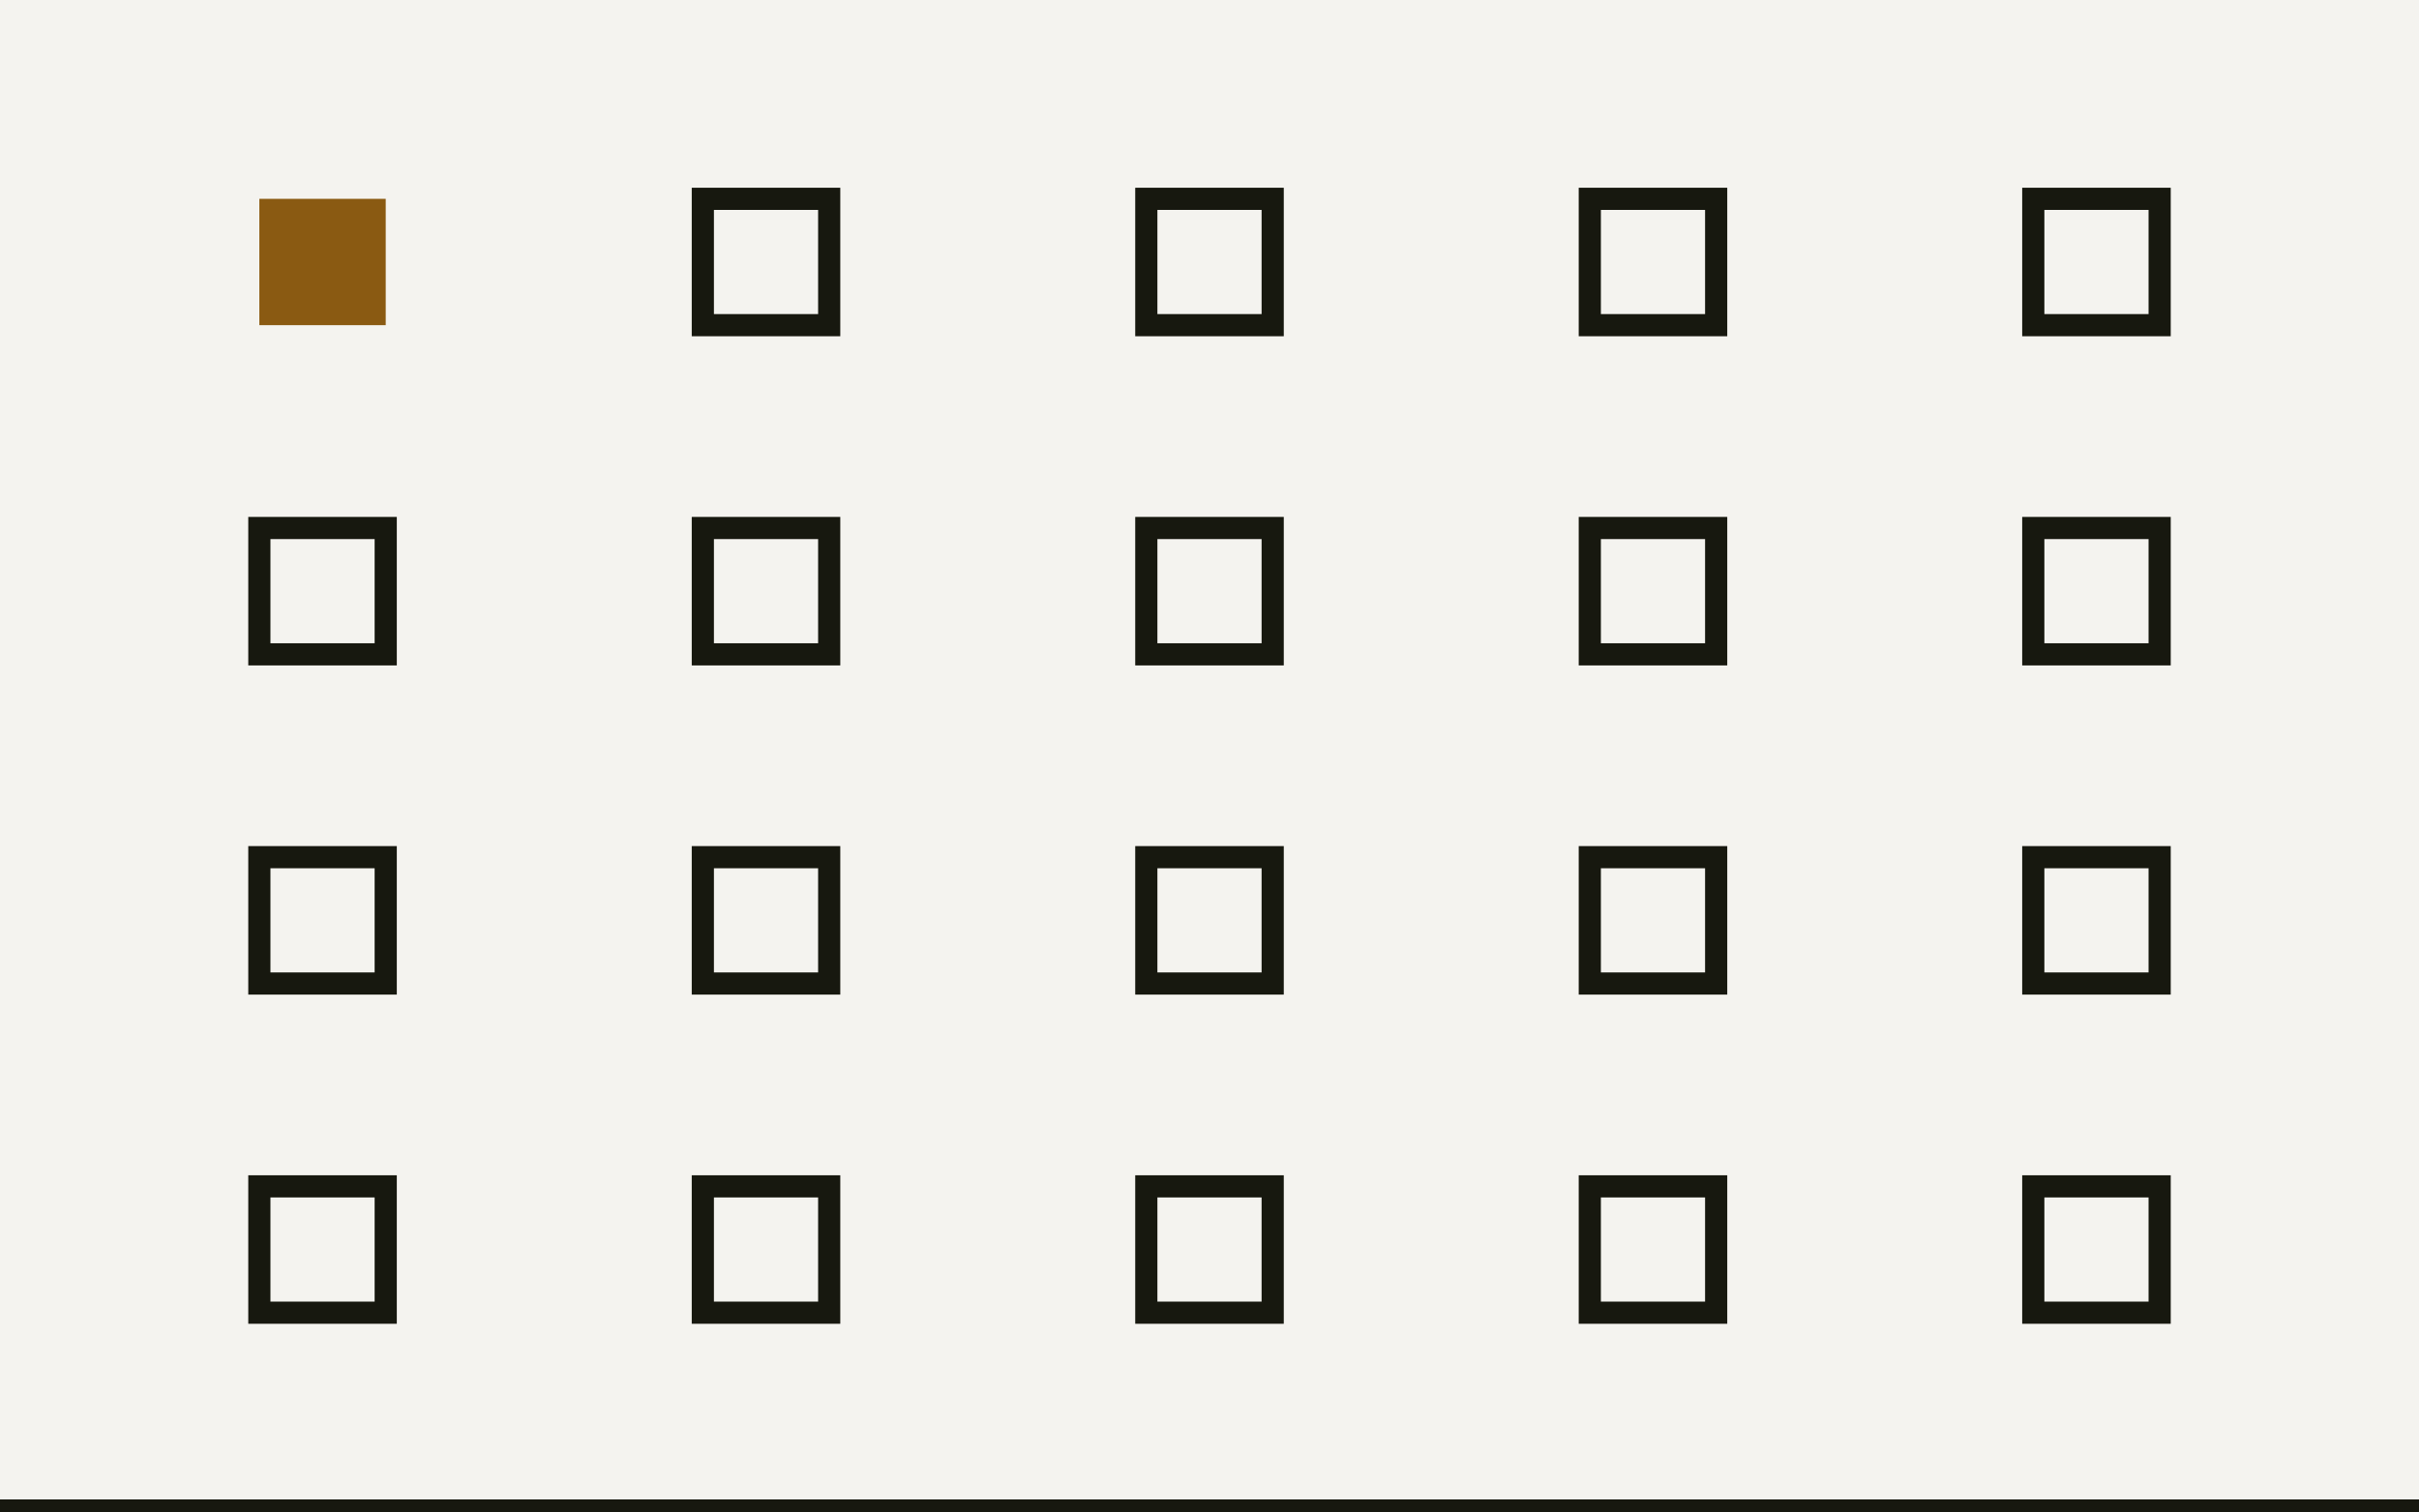
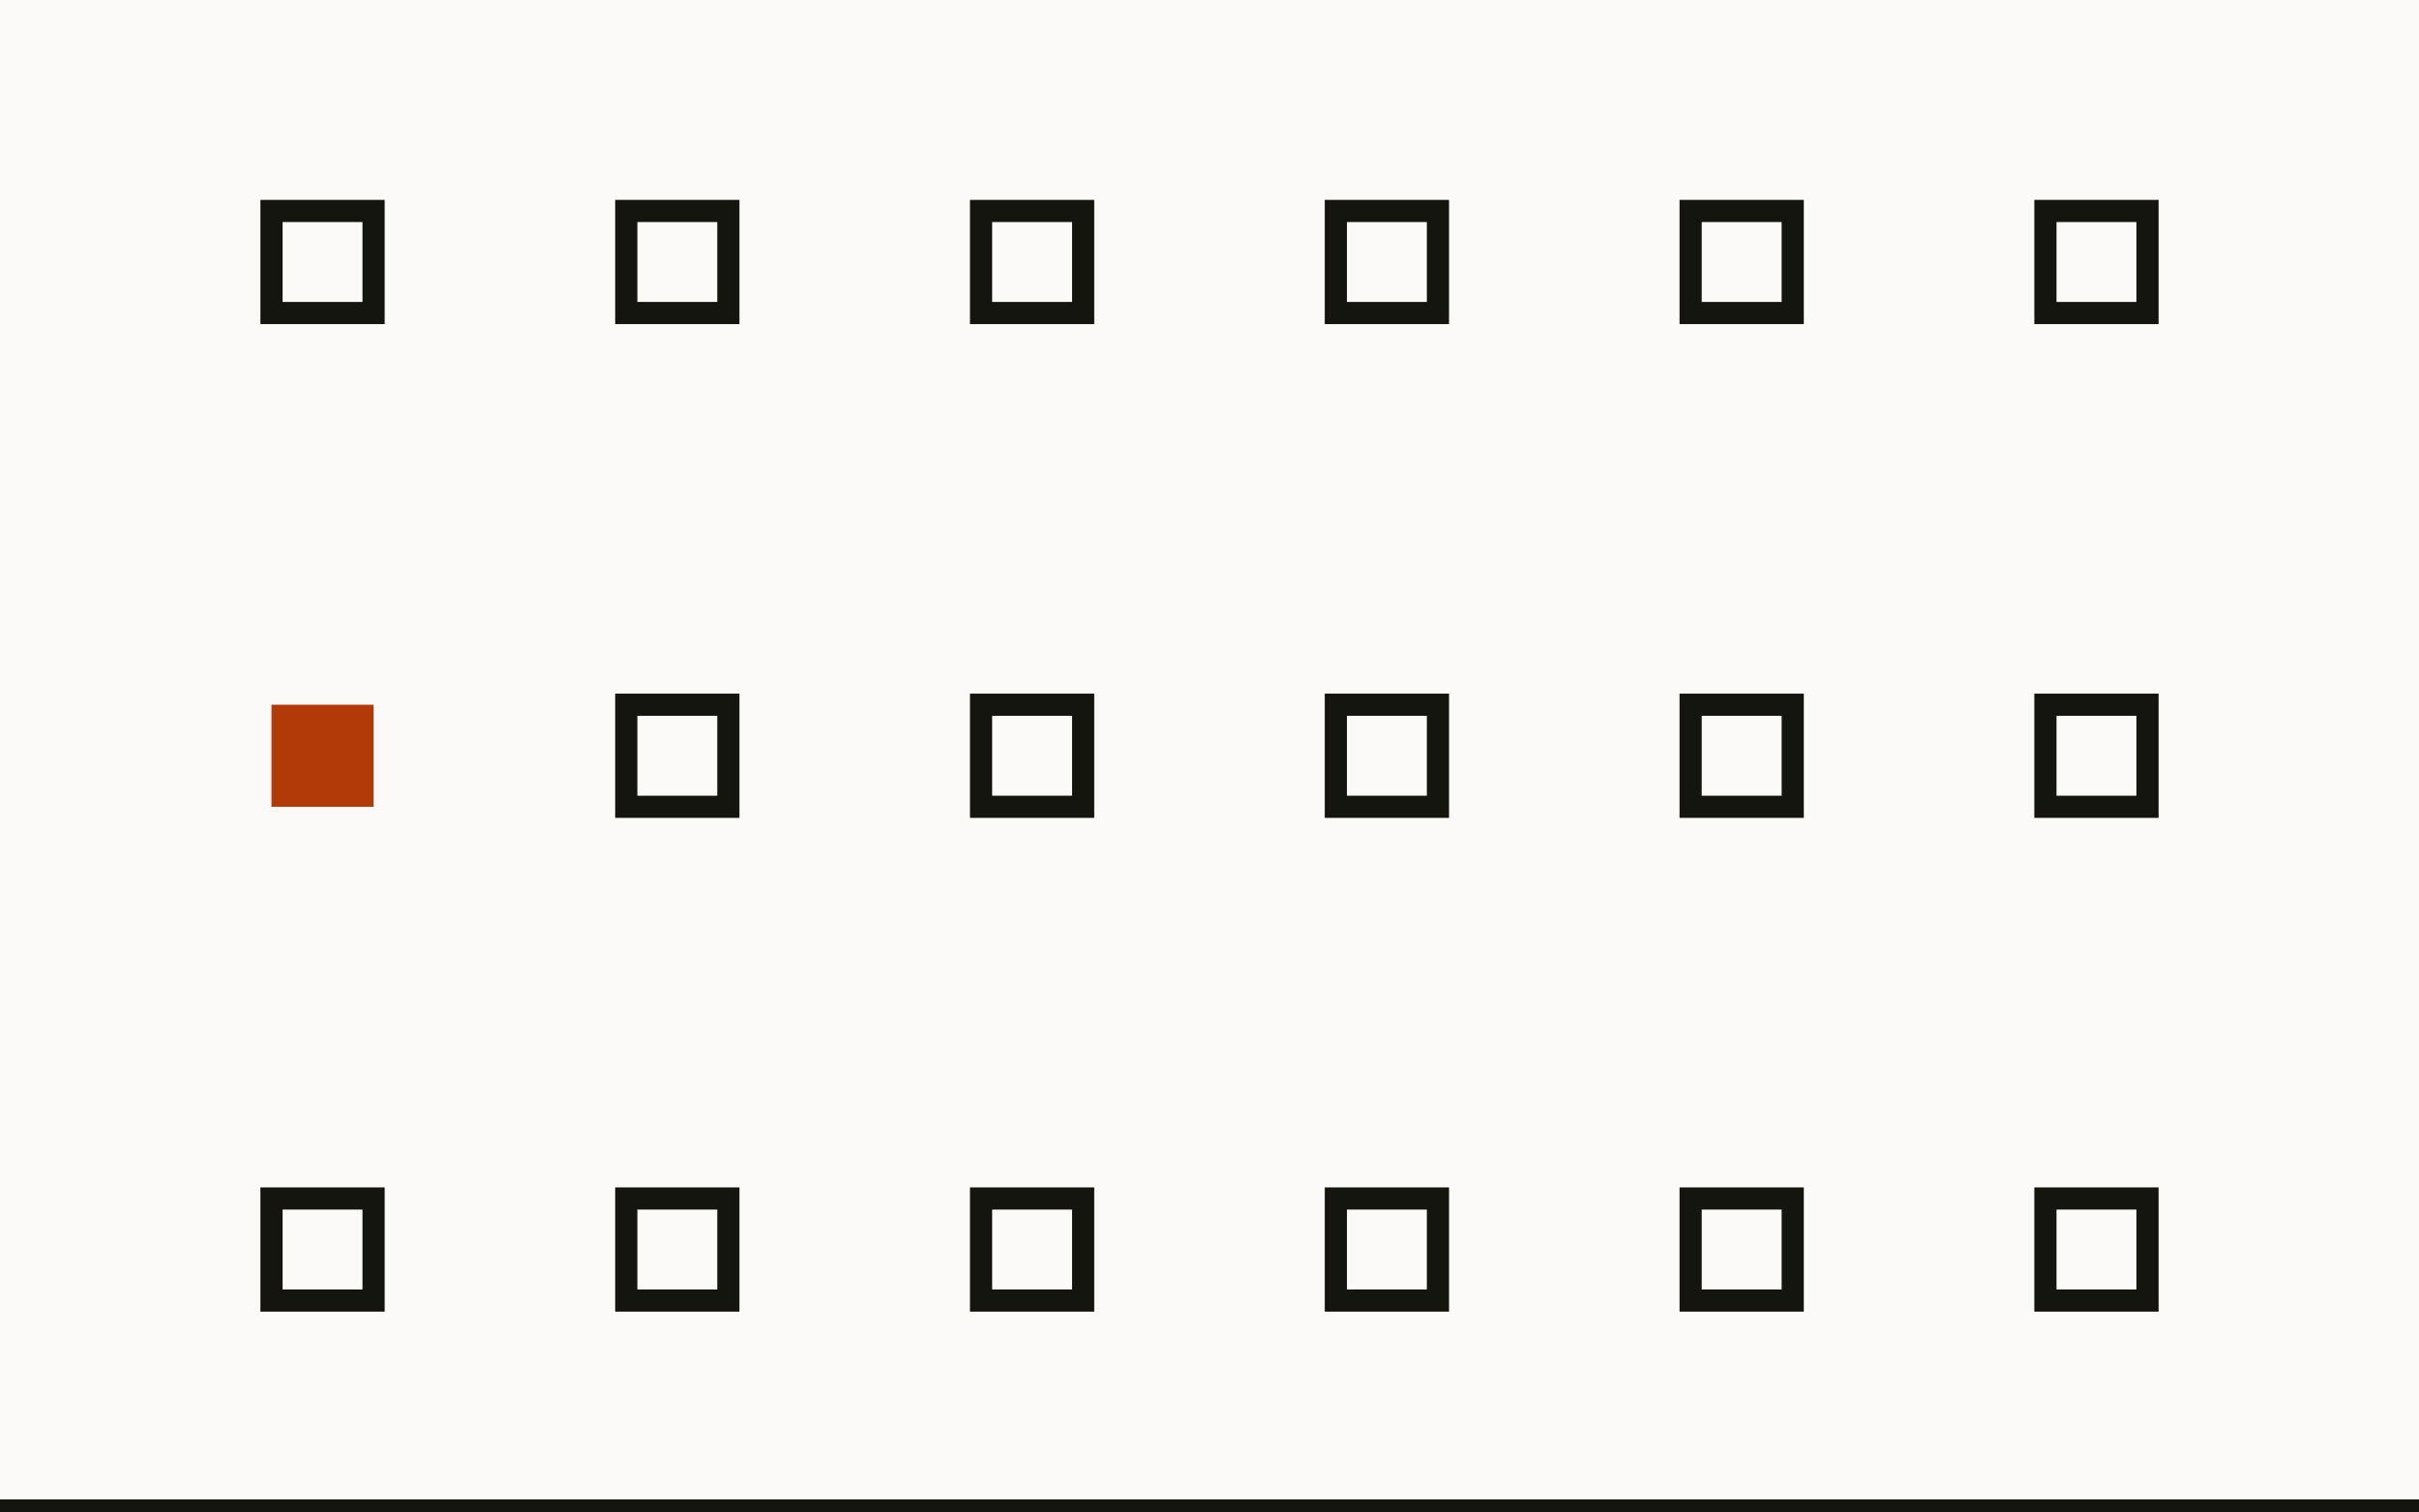
<svg xmlns="http://www.w3.org/2000/svg" viewBox="0 0 1200 750" width="1200" height="750" role="img">
-   <rect width="1200" height="750" fill="#F4F3EF" />
-   <rect x="128.656" y="98.656" width="62.688" height="62.688" fill="#8A5A12" />
-   <rect x="348.656" y="98.656" width="62.688" height="62.688" fill="none" stroke="#17180F" stroke-width="11" />
-   <rect x="568.656" y="98.656" width="62.688" height="62.688" fill="none" stroke="#17180F" stroke-width="11" />
-   <rect x="788.656" y="98.656" width="62.688" height="62.688" fill="none" stroke="#17180F" stroke-width="11" />
-   <rect x="1008.656" y="98.656" width="62.688" height="62.688" fill="none" stroke="#17180F" stroke-width="11" />
-   <rect x="128.656" y="261.989" width="62.688" height="62.688" fill="none" stroke="#17180F" stroke-width="11" />
-   <rect x="348.656" y="261.989" width="62.688" height="62.688" fill="none" stroke="#17180F" stroke-width="11" />
-   <rect x="568.656" y="261.989" width="62.688" height="62.688" fill="none" stroke="#17180F" stroke-width="11" />
-   <rect x="788.656" y="261.989" width="62.688" height="62.688" fill="none" stroke="#17180F" stroke-width="11" />
-   <rect x="1008.656" y="261.989" width="62.688" height="62.688" fill="none" stroke="#17180F" stroke-width="11" />
-   <rect x="128.656" y="425.322" width="62.688" height="62.688" fill="none" stroke="#17180F" stroke-width="11" />
-   <rect x="348.656" y="425.322" width="62.688" height="62.688" fill="none" stroke="#17180F" stroke-width="11" />
-   <rect x="568.656" y="425.322" width="62.688" height="62.688" fill="none" stroke="#17180F" stroke-width="11" />
-   <rect x="788.656" y="425.322" width="62.688" height="62.688" fill="none" stroke="#17180F" stroke-width="11" />
-   <rect x="1008.656" y="425.322" width="62.688" height="62.688" fill="none" stroke="#17180F" stroke-width="11" />
-   <rect x="128.656" y="588.656" width="62.688" height="62.688" fill="none" stroke="#17180F" stroke-width="11" />
-   <rect x="348.656" y="588.656" width="62.688" height="62.688" fill="none" stroke="#17180F" stroke-width="11" />
-   <rect x="568.656" y="588.656" width="62.688" height="62.688" fill="none" stroke="#17180F" stroke-width="11" />
-   <rect x="788.656" y="588.656" width="62.688" height="62.688" fill="none" stroke="#17180F" stroke-width="11" />
-   <rect x="1008.656" y="588.656" width="62.688" height="62.688" fill="none" stroke="#17180F" stroke-width="11" />
-   <line x1="0" y1="749" x2="1200" y2="749" stroke="#17180F" stroke-width="10" />
+   <rect width="1200" height="750" fill="#FBFAF9" />
+   <rect x="134.677" y="104.677" width="50.646" height="50.646" fill="none" stroke="#14150E" stroke-width="11" />
+   <rect x="310.677" y="104.677" width="50.646" height="50.646" fill="none" stroke="#14150E" stroke-width="11" />
+   <rect x="486.677" y="104.677" width="50.646" height="50.646" fill="none" stroke="#14150E" stroke-width="11" />
+   <rect x="662.677" y="104.677" width="50.646" height="50.646" fill="none" stroke="#14150E" stroke-width="11" />
+   <rect x="838.677" y="104.677" width="50.646" height="50.646" fill="none" stroke="#14150E" stroke-width="11" />
+   <rect x="1014.677" y="104.677" width="50.646" height="50.646" fill="none" stroke="#14150E" stroke-width="11" />
+   <rect x="134.677" y="349.677" width="50.646" height="50.646" fill="#B23A08" />
+   <rect x="310.677" y="349.677" width="50.646" height="50.646" fill="none" stroke="#14150E" stroke-width="11" />
+   <rect x="486.677" y="349.677" width="50.646" height="50.646" fill="none" stroke="#14150E" stroke-width="11" />
+   <rect x="662.677" y="349.677" width="50.646" height="50.646" fill="none" stroke="#14150E" stroke-width="11" />
+   <rect x="838.677" y="349.677" width="50.646" height="50.646" fill="none" stroke="#14150E" stroke-width="11" />
+   <rect x="1014.677" y="349.677" width="50.646" height="50.646" fill="none" stroke="#14150E" stroke-width="11" />
+   <rect x="134.677" y="594.677" width="50.646" height="50.646" fill="none" stroke="#14150E" stroke-width="11" />
+   <rect x="310.677" y="594.677" width="50.646" height="50.646" fill="none" stroke="#14150E" stroke-width="11" />
+   <rect x="486.677" y="594.677" width="50.646" height="50.646" fill="none" stroke="#14150E" stroke-width="11" />
+   <rect x="662.677" y="594.677" width="50.646" height="50.646" fill="none" stroke="#14150E" stroke-width="11" />
+   <rect x="838.677" y="594.677" width="50.646" height="50.646" fill="none" stroke="#14150E" stroke-width="11" />
+   <rect x="1014.677" y="594.677" width="50.646" height="50.646" fill="none" stroke="#14150E" stroke-width="11" />
+   <line x1="0" y1="749" x2="1200" y2="749" stroke="#14150E" stroke-width="10" />
</svg>
